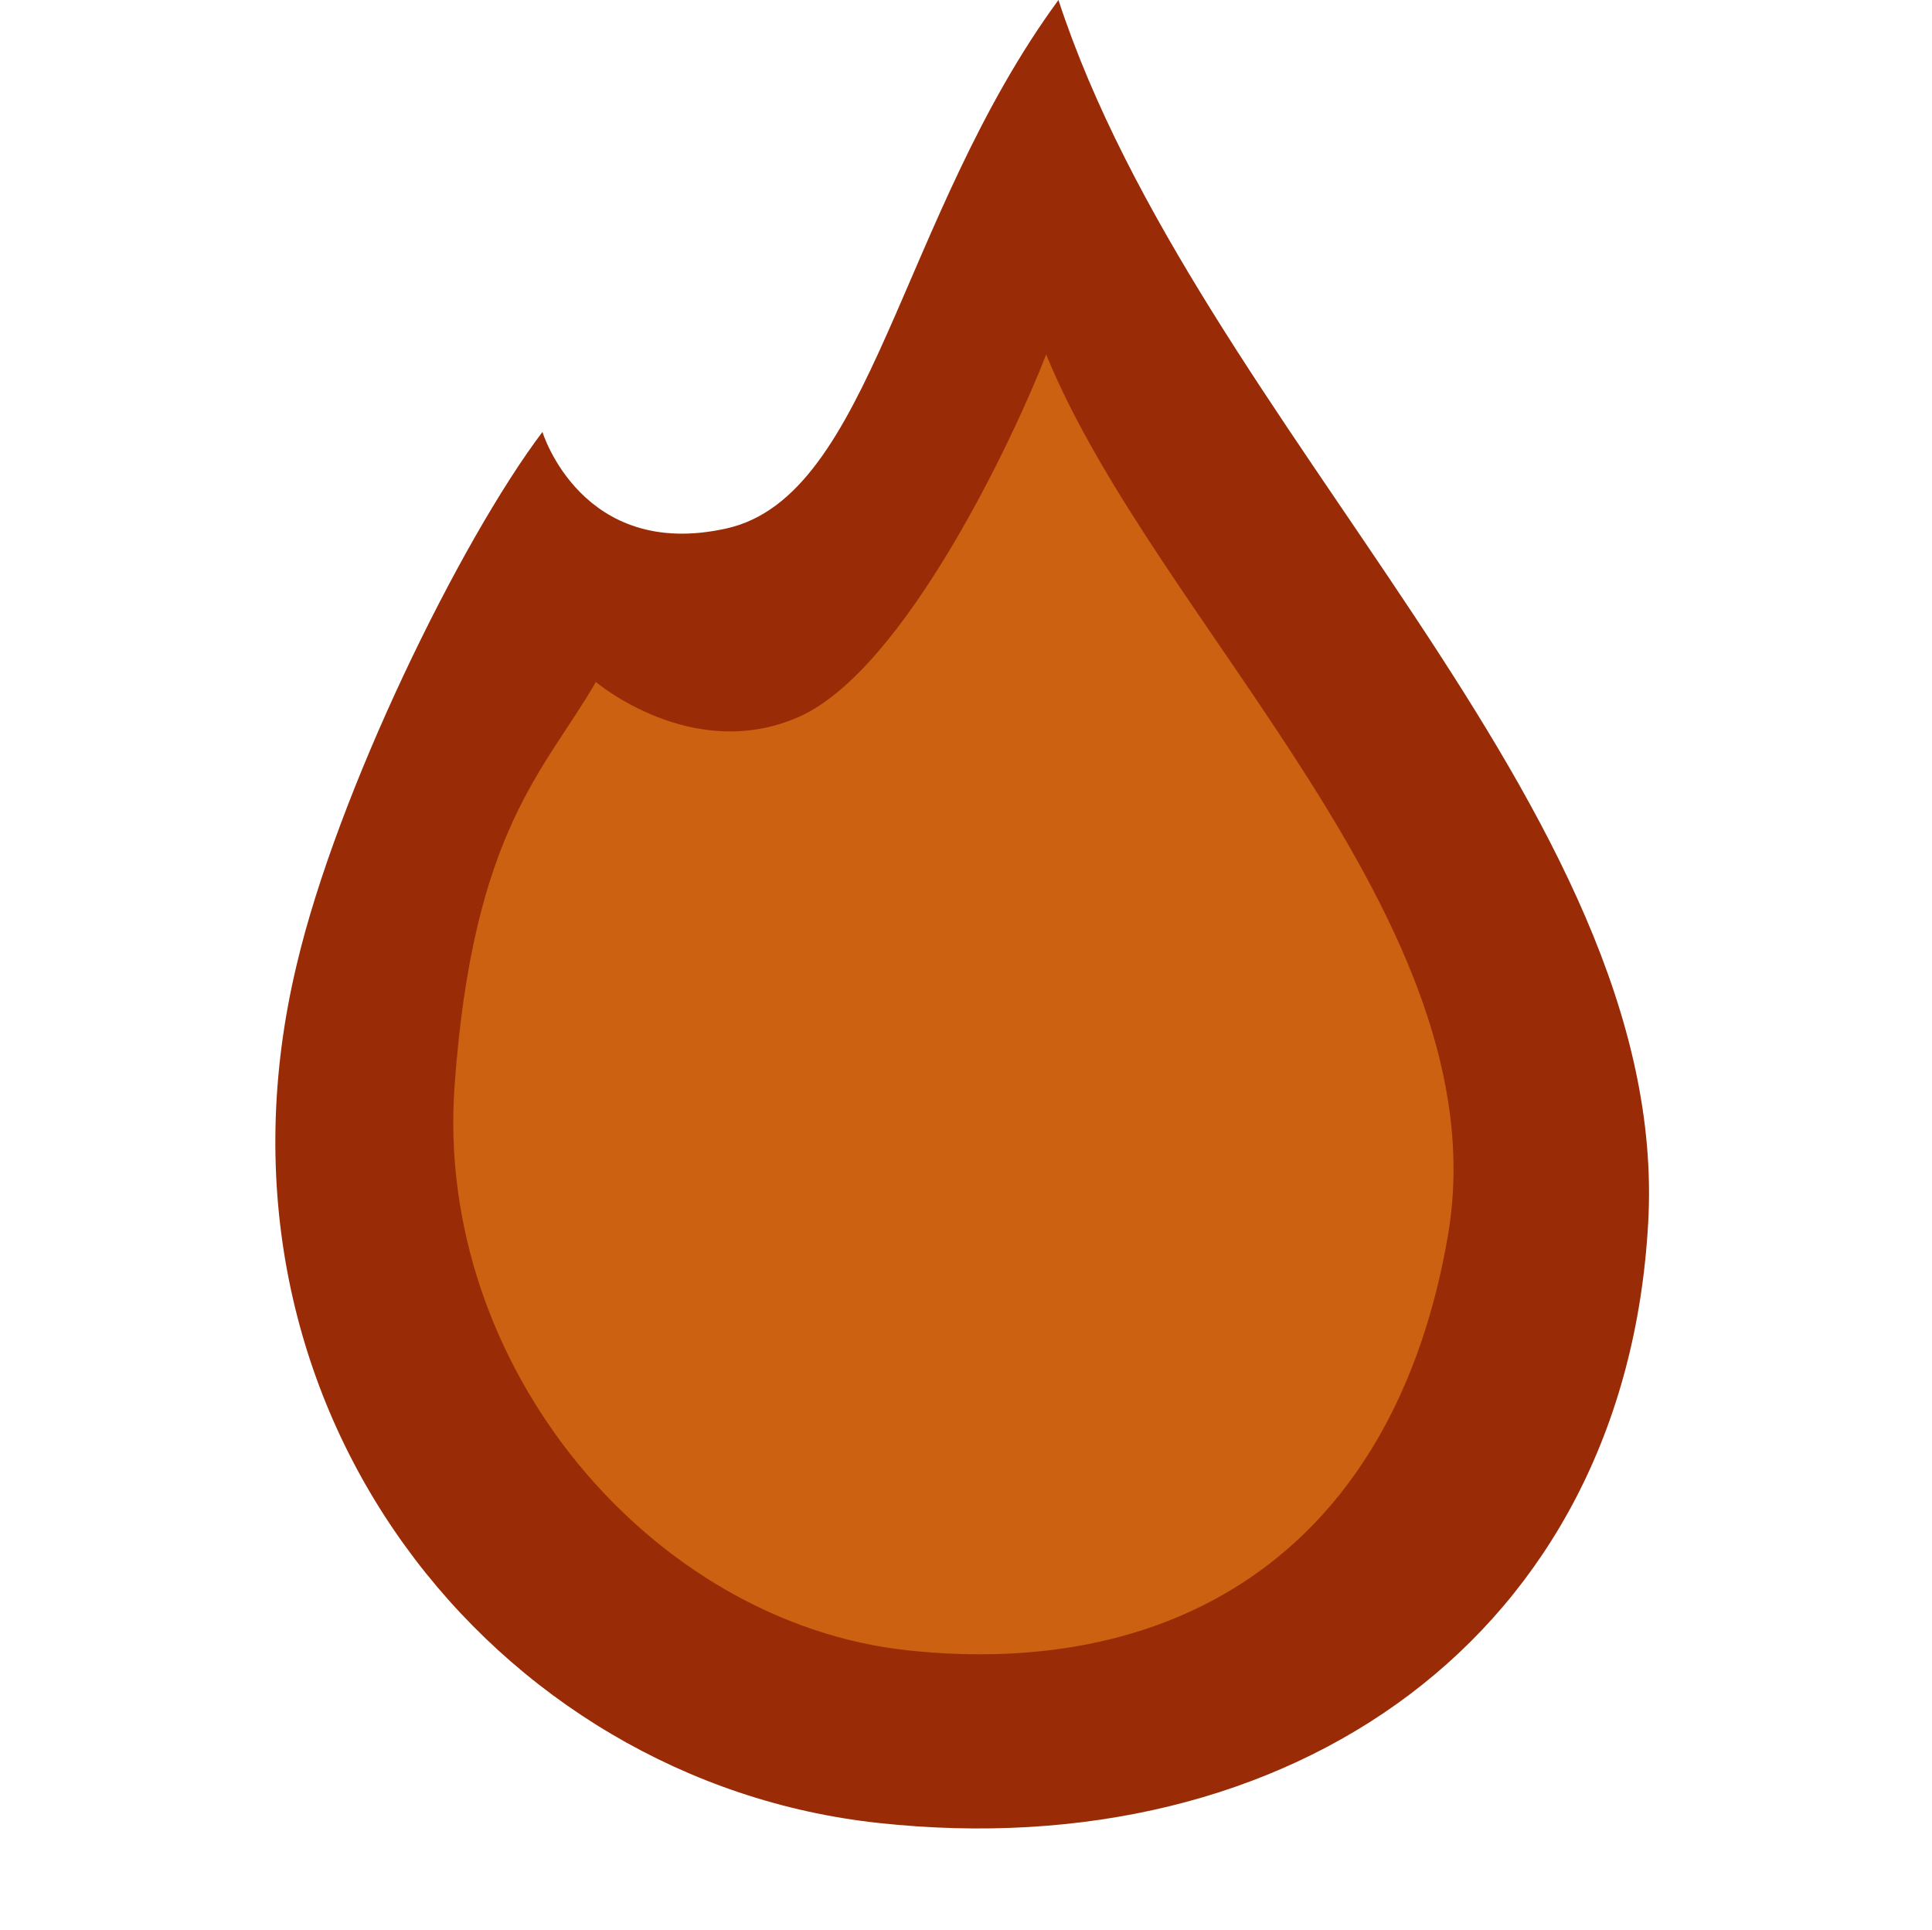
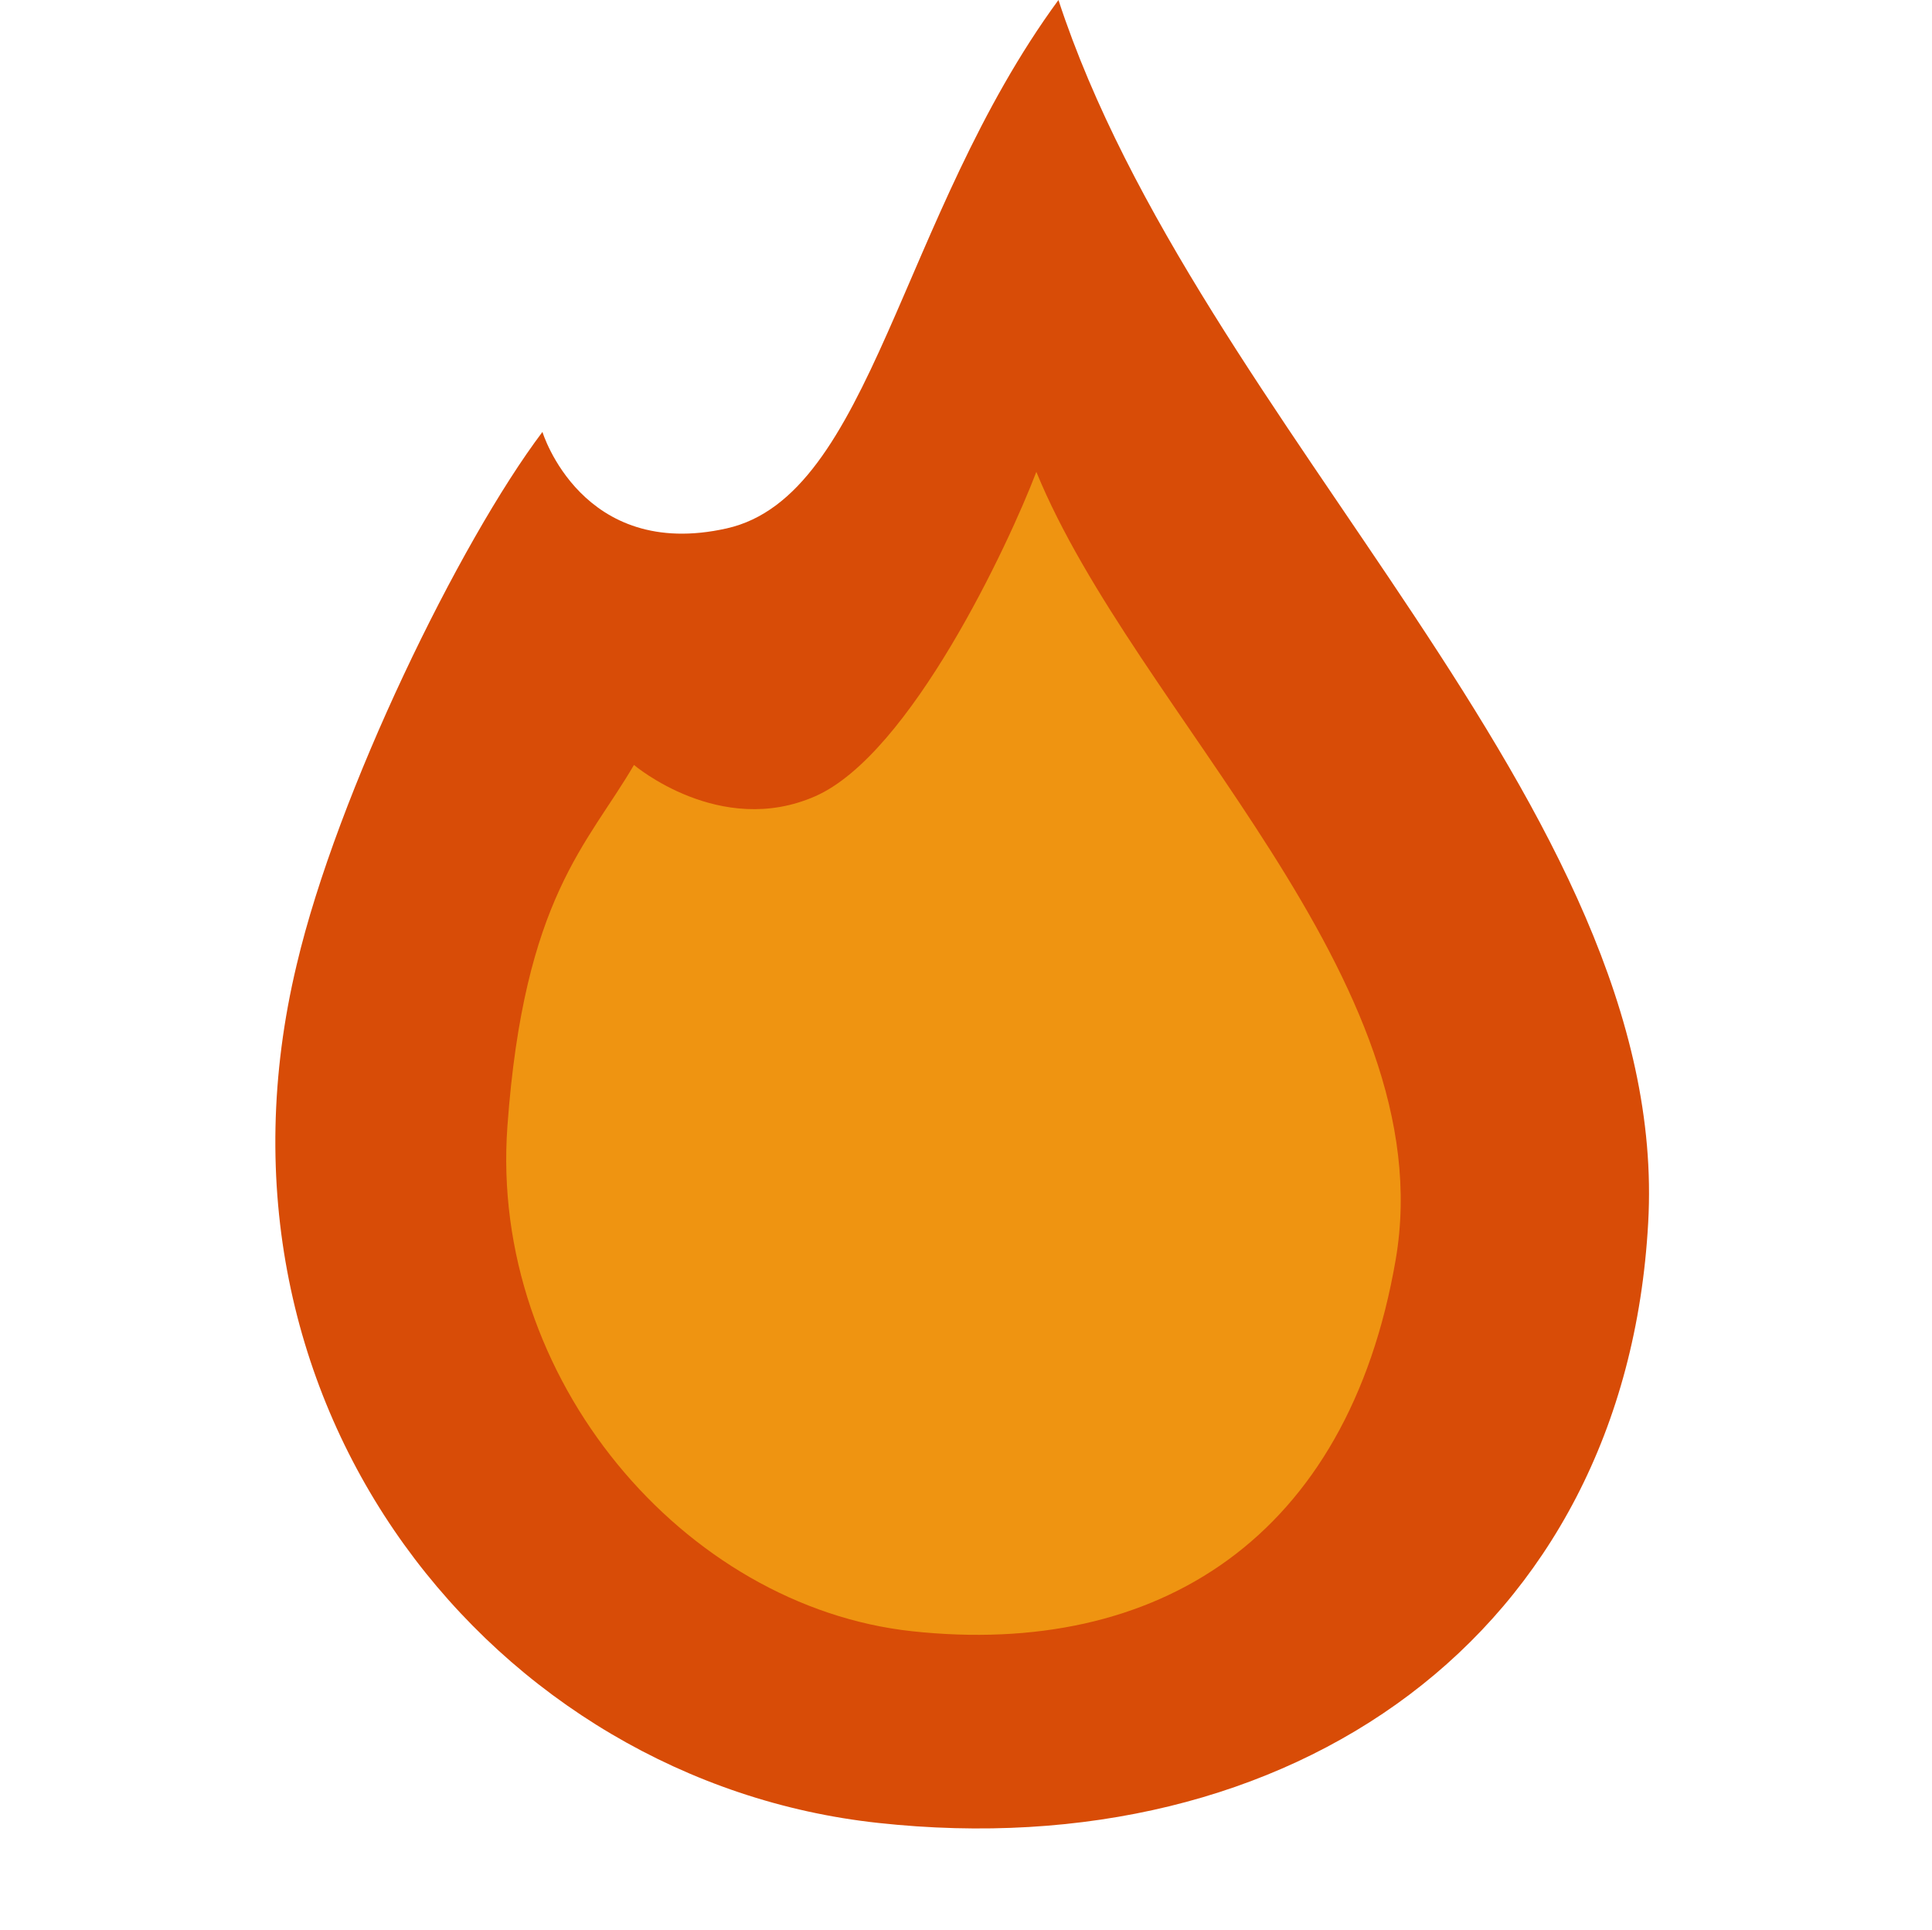
<svg xmlns="http://www.w3.org/2000/svg" enable-background="new 0 0 314.5 314" viewBox="0 0 314.5 314">
-   <path d="m143 296.7c-62.3-6.7-112-67.5-94.7-139.7 6.6-28 26.5-68.8 40-86.7 0 0 6.4 21 30 15.7s28.1-50.7 54-86c22.7 69.3 99.8 131.7 96 199-3.7 67.3-58.2 105-125.3 97.7z" fill="#992c07" />
-   <path d="m147.7 268.6c-41.5-4.5-77-46-73.7-91.9 3-41.7 14.7-51.3 23-65.7 0 0 15.7 13.3 33 5.7s35.2-45.8 40.3-59c18 44 74.1 92.5 65.4 143.4-8.7 50.6-43.4 72.3-88 67.5z" fill="#cc6111" />
+   <path d="m143 296.7c-62.3-6.7-112-67.5-94.7-139.7 6.6-28 26.5-68.8 40-86.7 0 0 6.4 21 30 15.7s28.1-50.7 54-86c22.7 69.3 99.8 131.7 96 199-3.7 67.3-58.2 105-125.3 97.7z" fill="#d84c07" />
+   <path d="m148.5 265.5c-37.1-4-68.9-41.1-65.9-82.2 2.7-37.3 13.1-45.9 20.6-58.8 0 0 14 11.9 29.5 5.1s31.5-41 36-52.8c16.1 39.3 66.3 82.7 58.5 128.2-7.8 45.4-38.8 64.8-78.7 60.5z" fill="#ef9411" />
</svg>
